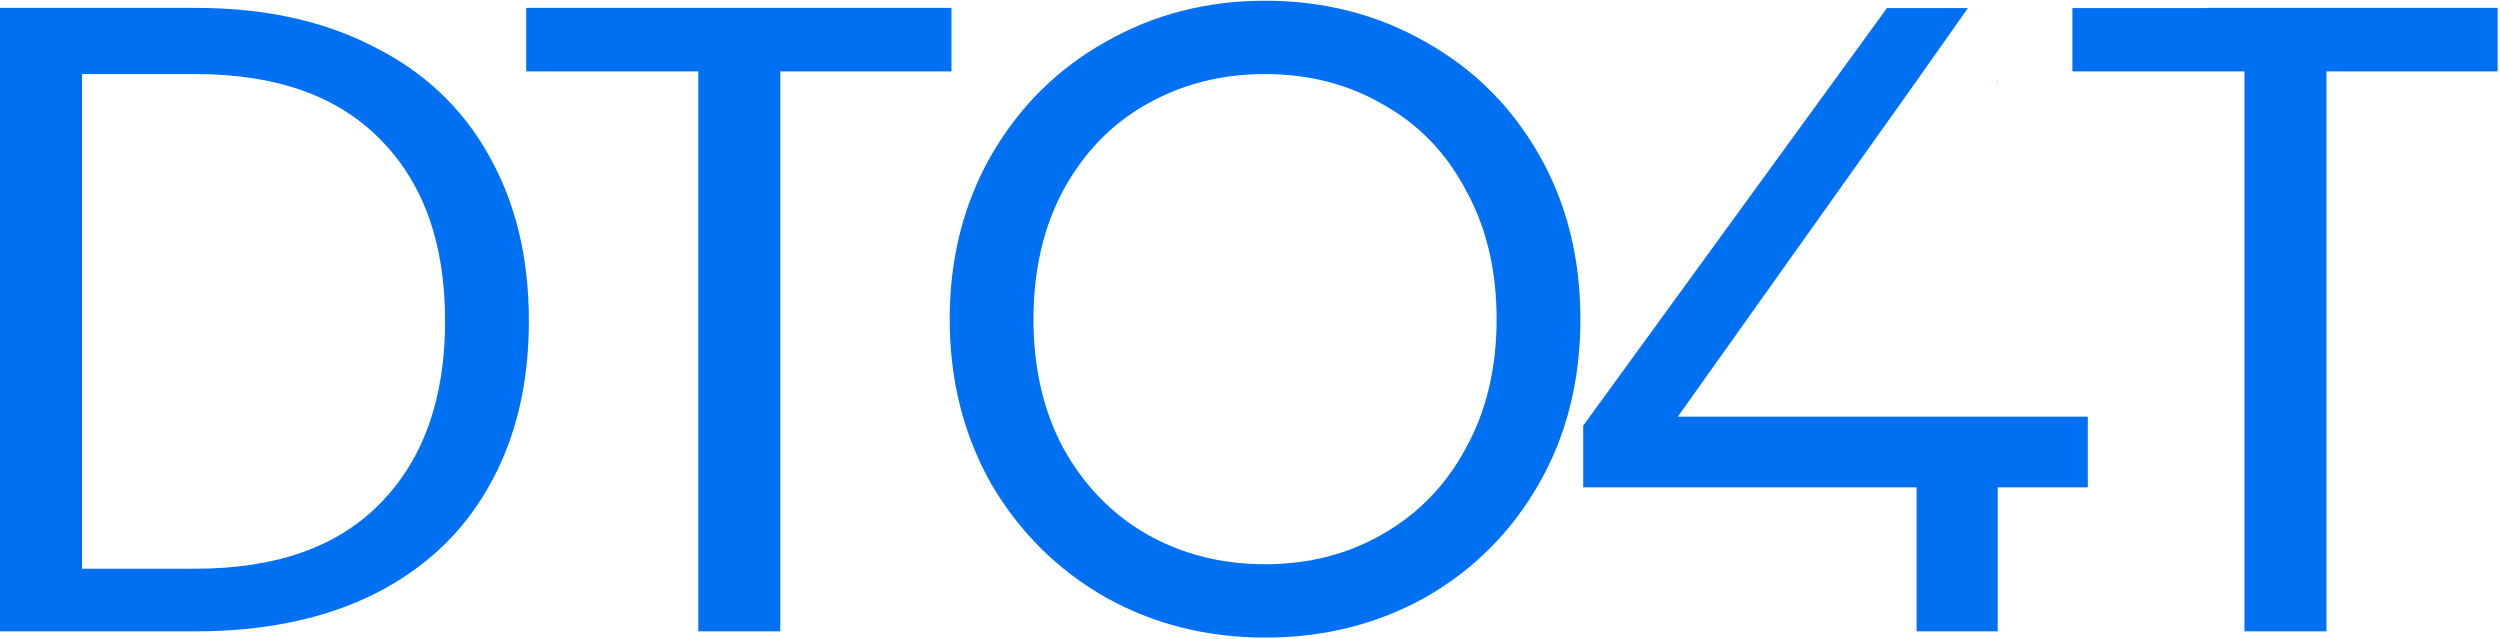
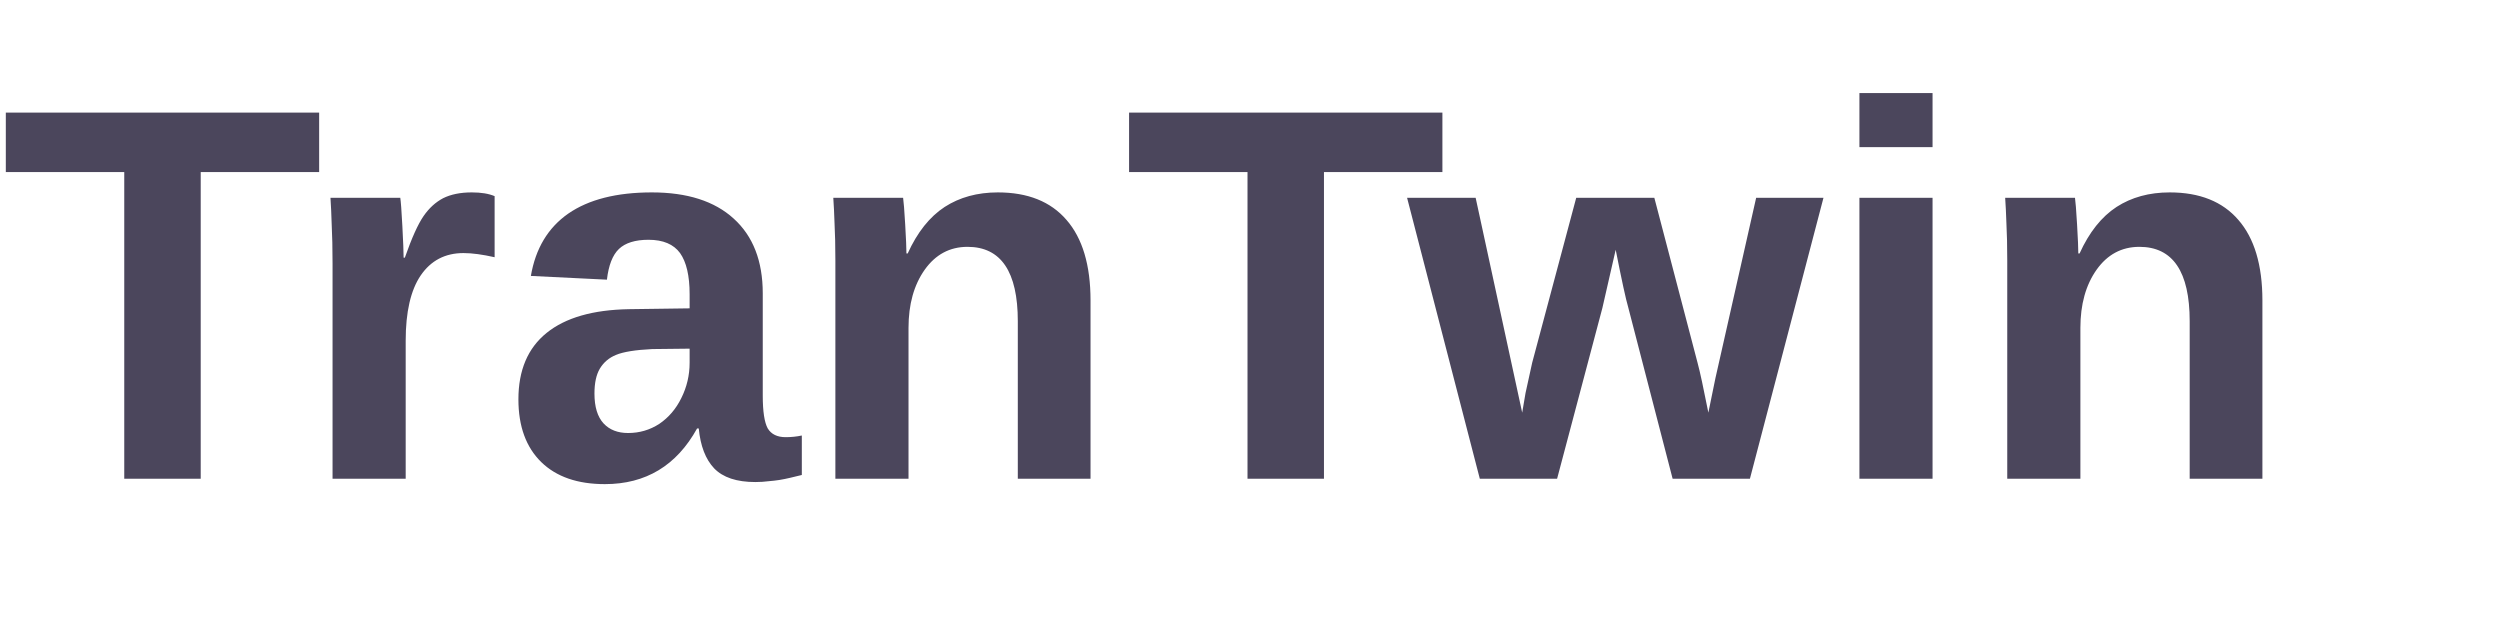
<svg xmlns="http://www.w3.org/2000/svg" width="94" height="24" viewBox="0 0 94 24" fill="none">
-   <path fill-rule="evenodd" clip-rule="evenodd" d="M77.922 0.303L83.013 0.303V0.296H93.912V2.684H87.475V23.738H84.392V2.684H77.922V0.303ZM70.951 0.303L73.994 0.303L72.888 1.874L72.064 3.042L72.064 3.042L63.086 15.666H72.199V15.666H75.113V15.666H78.501V18.323H75.113V23.738H72.064V18.323H59.529V16.003L70.951 0.303ZM75.113 3.039L75.081 3.086H75.113V3.039ZM7.351 0.296C9.926 0.296 12.151 0.778 14.025 1.743C15.923 2.684 17.368 4.041 18.362 5.812C19.378 7.583 19.886 9.668 19.886 12.068C19.886 14.467 19.378 16.552 18.362 18.323C17.368 20.072 15.923 21.417 14.025 22.359C12.151 23.278 9.926 23.738 7.351 23.738H0V0.296H7.351ZM7.351 21.384C10.378 21.384 12.693 20.565 14.296 18.928C15.923 17.269 16.736 14.982 16.736 12.068C16.736 9.153 15.923 6.877 14.296 5.24C12.693 3.604 10.378 2.785 7.351 2.785H3.083V21.384H7.351ZM35.776 0.296V2.684H29.339V23.738H26.256V2.684H19.786V0.296H35.776ZM47.566 23.973C45.375 23.973 43.376 23.469 41.57 22.46C39.763 21.428 38.329 20.005 37.267 18.189C36.228 16.35 35.709 14.287 35.709 12C35.709 9.713 36.228 7.662 37.267 5.846C38.329 4.007 39.763 2.583 41.57 1.574C43.376 0.543 45.375 0.027 47.566 0.027C49.779 0.027 51.789 0.543 53.596 1.574C55.403 2.583 56.826 3.996 57.865 5.812C58.904 7.628 59.423 9.691 59.423 12C59.423 14.31 58.904 16.372 57.865 18.189C56.826 20.005 55.403 21.428 53.596 22.46C51.789 23.469 49.779 23.973 47.566 23.973ZM47.566 21.215C49.215 21.215 50.694 20.834 52.004 20.072C53.336 19.31 54.375 18.233 55.121 16.843C55.888 15.453 56.273 13.839 56.273 12C56.273 10.162 55.888 8.547 55.121 7.157C54.375 5.745 53.336 4.669 52.004 3.929C50.694 3.166 49.215 2.785 47.566 2.785C45.917 2.785 44.426 3.166 43.094 3.929C41.784 4.669 40.745 5.745 39.977 7.157C39.232 8.547 38.859 10.162 38.859 12C38.859 13.839 39.232 15.453 39.977 16.843C40.745 18.233 41.784 19.31 43.094 20.072C44.426 20.834 45.917 21.215 47.566 21.215Z" fill="#0070F3" />
+   <text x="0" y="18" font-family="Public Sans, Arial, Helvetica, sans-serif" font-size="20" font-weight="700" fill="#4B465C" textLength="94" lengthAdjust="spacingAndGlyphs">TranTwin</text>
</svg>
